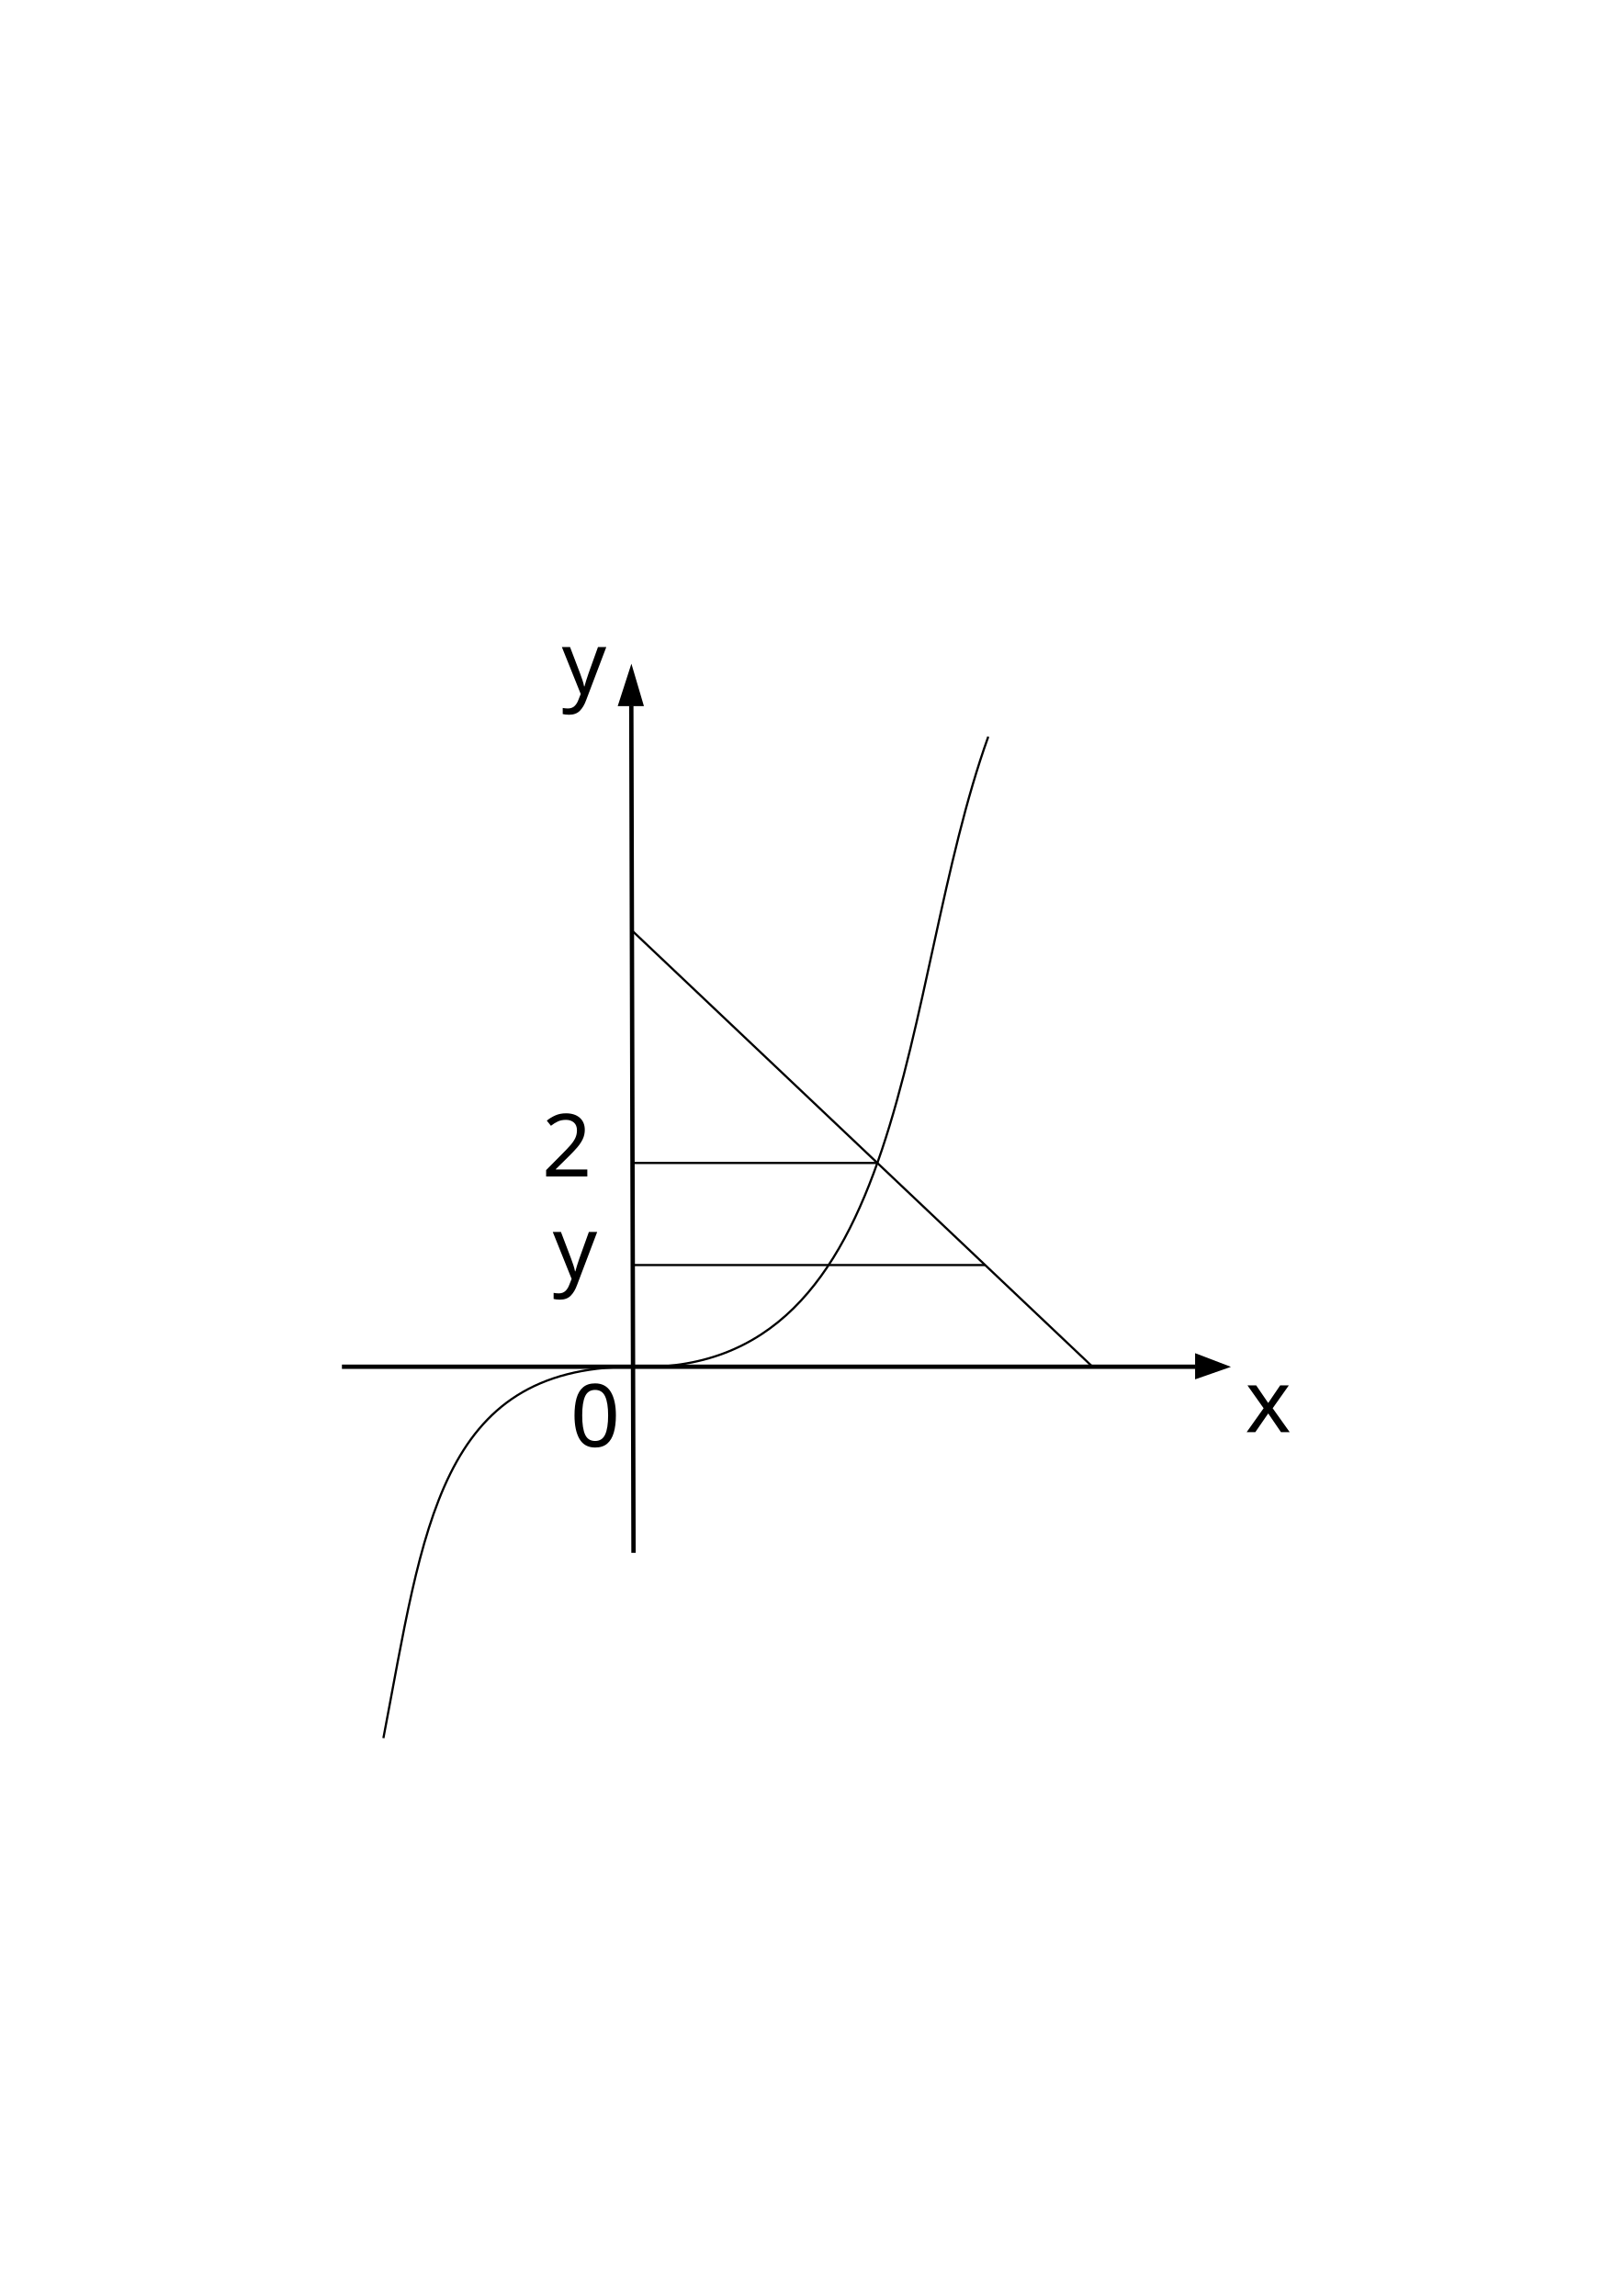
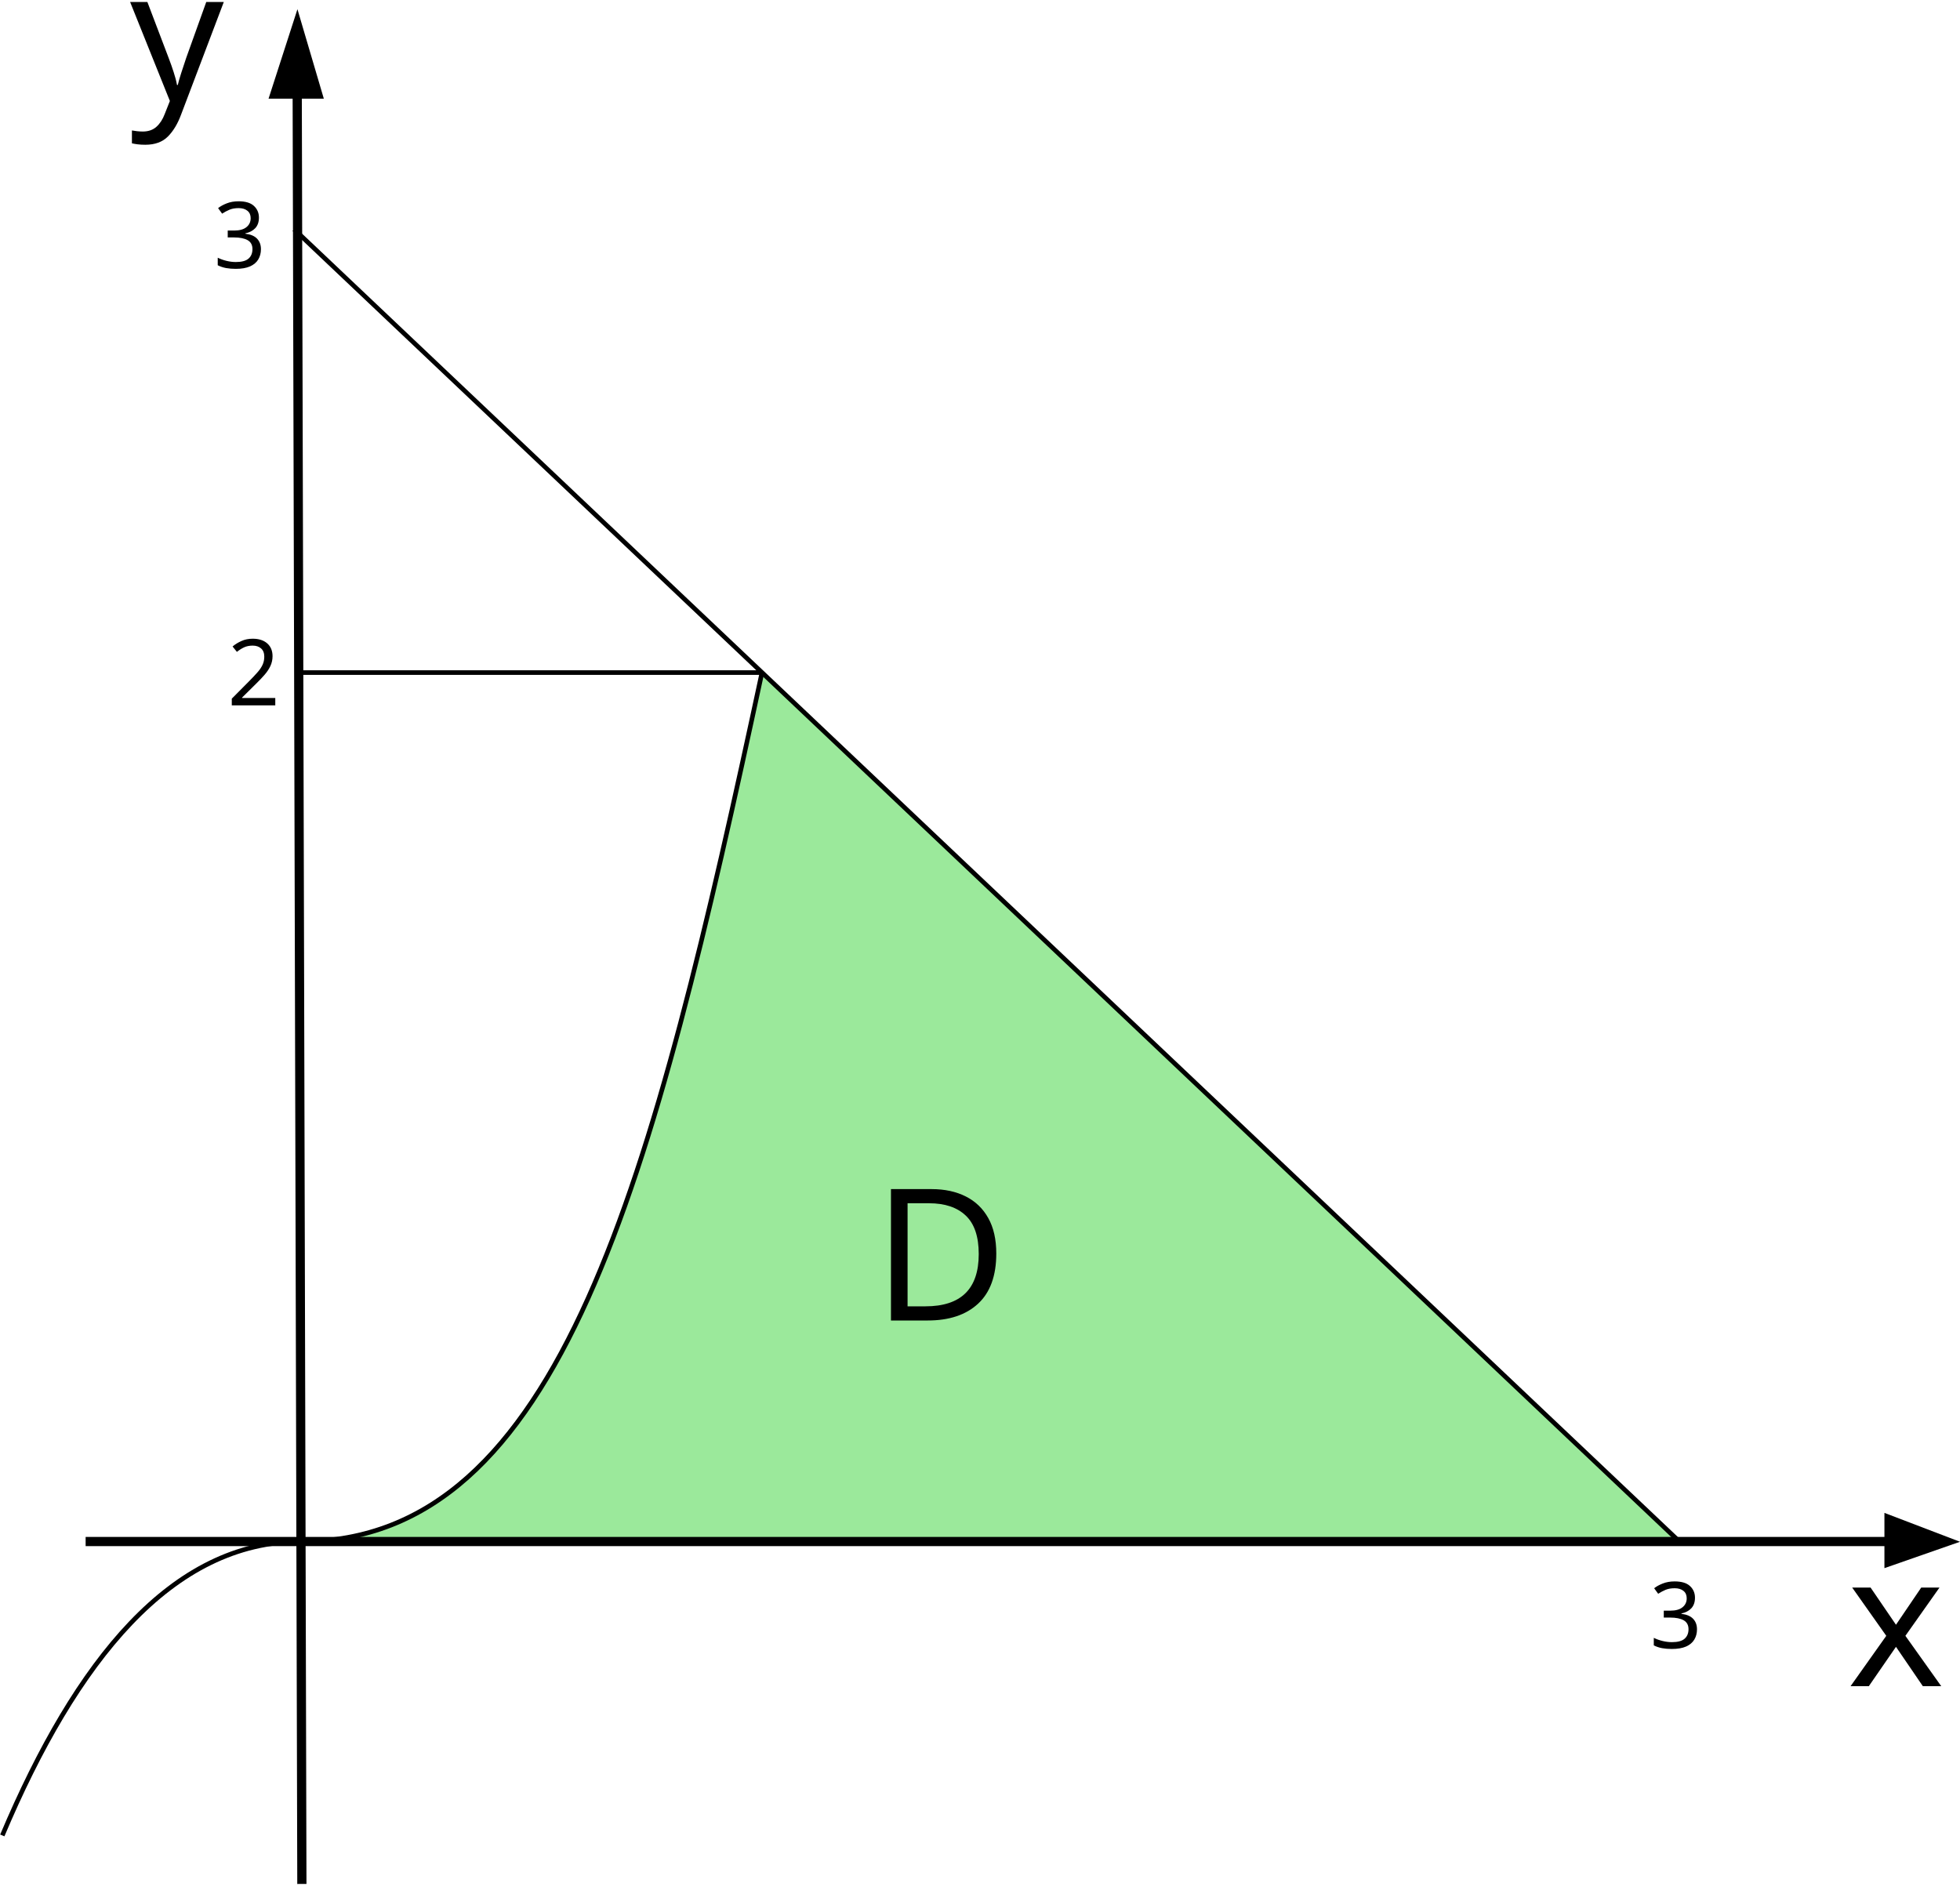
- <svg xmlns="http://www.w3.org/2000/svg" width="744.094" height="1052.362" id="svg10390" version="1.1">
+ <svg xmlns="http://www.w3.org/2000/svg" width="426.02" height="410.707" id="svg10390" version="1.1">
  <defs id="defs10392">
    </defs>
-   <g id="layer1">
-     <g id="g3792" transform="matrix(1,0,0,1.366766,89.05017,-488.9522)">
+   <g id="layer1" transform="translate(-186.9901,-345.58)">
+     <path style="fill:#00c800;fill-opacity:0.392;stroke:none" d="M 252.41,680.687 551.609,680.308 352.609,491.787 C 333.533,573.047 316.021,680.687 252.41,680.687 z" id="path6490" />
+     <g id="g3792" transform="matrix(1,0,0,1.366766,51.33581,-445.569)">
      <path transform="translate(0,552.3622)" id="path2997" d="M 201.268,326.125 200.258,42.024" style="fill:none;stroke:#000000;stroke-width:2;stroke-linecap:butt;stroke-linejoin:miter;stroke-miterlimit:4;stroke-opacity:1;stroke-dasharray:none" />
      <path id="path3790" d="m 200.305,580.312 -6.28,14.23 12.015,0 z" style="fill:#000000;fill-opacity:1;stroke:none" />
    </g>
-     <g id="g3798" transform="matrix(0,1,-1.154428,0,1234.03,426.1839)">
+     <g id="g3798" transform="matrix(0,1,-1.154428,0,1282.939,480.4289)">
      <path style="fill:none;stroke:#000000;stroke-width:2;stroke-linecap:butt;stroke-linejoin:miter;stroke-miterlimit:4;stroke-opacity:1;stroke-dasharray:none" d="m 200.258,380.858 0,-338.834" id="path3800" transform="translate(0,552.3622)" />
      <path style="fill:#000000;fill-opacity:1;stroke:none" d="m 200.305,580.312 -6.28,14.23 12.015,0 z" id="path3802" />
    </g>
-     <path style="fill:none;stroke:#000000;stroke-width:1px;stroke-linecap:butt;stroke-linejoin:miter;stroke-opacity:1" d="M 452.895,337.646 C 411.793,452.187 418.524,631.834 289.308,626.442 201.138,626.841 194.154,700.024 175.698,796.66" id="path9795" />
-     <path style="fill:none;stroke:#000000;stroke-width:1px;stroke-linecap:butt;stroke-linejoin:miter;stroke-opacity:1" d="M 289.308,426.217 500.659,626.442" id="path9797" />
-     <text xml:space="preserve" style="font-size:40px;font-style:normal;font-weight:normal;line-height:125%;letter-spacing:0px;word-spacing:0px;fill:#000000;fill-opacity:1;stroke:none;font-family:Sans" x="570.588" y="656.412" id="text10321">
-       <tspan id="tspan10323" x="570.588" y="656.412">x</tspan>
+     <path style="fill:none;stroke:#000000;stroke-width:1px;stroke-linecap:butt;stroke-linejoin:miter;stroke-opacity:1" d="M 352.609,491.787 C 328.815,602.689 308.974,680.687 252.41,680.687 c -28.101,0 -48.87,25.902 -64.92,63.883" id="path9795" />
+     <path style="fill:none;stroke:#000000;stroke-width:1px;stroke-linecap:butt;stroke-linejoin:miter;stroke-opacity:1" d="M 250.924,395.431 551.609,680.308" id="path9797" />
+     <text xml:space="preserve" style="font-size:40px;font-style:normal;font-weight:normal;line-height:125%;letter-spacing:0px;word-spacing:0px;fill:#000000;fill-opacity:1;stroke:none;font-family:Sans" x="545.548" y="703.836" id="text10313">
+       <tspan id="tspan10315" x="545.548" y="703.836" style="font-size:20px">3</tspan>
    </text>
-     <text xml:space="preserve" style="font-size:40px;font-style:normal;font-weight:normal;line-height:125%;letter-spacing:0px;word-spacing:0px;fill:#000000;fill-opacity:1;stroke:none;font-family:Sans" x="257.441" y="318.011" id="text10325">
-       <tspan id="tspan10327" x="257.441" y="318.011">y</tspan>
+     <text xml:space="preserve" style="font-size:40px;font-style:normal;font-weight:normal;line-height:125%;letter-spacing:0px;word-spacing:0px;fill:#000000;fill-opacity:1;stroke:none;font-family:Sans" x="233.411" y="403.82" id="text10317">
+       <tspan id="tspan10319" x="233.411" y="403.82" style="font-size:20px">3</tspan>
    </text>
-     <path style="fill:none;stroke:#000000;stroke-width:1px;stroke-linecap:butt;stroke-linejoin:miter;stroke-opacity:1" d="m 402.069,533.042 -112.216,0" id="path10329" />
-     <text xml:space="preserve" style="font-size:40px;font-style:normal;font-weight:normal;line-height:125%;letter-spacing:0px;word-spacing:0px;fill:#000000;fill-opacity:1;stroke:none;font-family:Sans" x="248.35" y="539.234" id="text10331">
-       <tspan id="tspan10333" x="248.35" y="539.234">2</tspan>
+     <text xml:space="preserve" style="font-size:40px;font-style:normal;font-weight:normal;line-height:125%;letter-spacing:0px;word-spacing:0px;fill:#000000;fill-opacity:1;stroke:none;font-family:Sans" x="588.5" y="712.133" id="text10321">
+       <tspan id="tspan10323" x="588.5" y="712.133">x</tspan>
    </text>
-     <path style="fill:none;stroke:#000000;stroke-width:1px;stroke-linecap:butt;stroke-linejoin:miter;stroke-opacity:1" d="m 289.964,579.828 89.783,0 71.709,0" id="path10548" />
-     <text xml:space="preserve" style="font-size:40px;font-style:normal;font-weight:normal;line-height:125%;letter-spacing:0px;word-spacing:0px;fill:#000000;fill-opacity:1;stroke:none;font-family:Sans" x="253.271" y="586.093" id="text10550">
-       <tspan id="tspan10552" x="253.271" y="586.093">y</tspan>
+     <text xml:space="preserve" style="font-size:40px;font-style:normal;font-weight:normal;line-height:125%;letter-spacing:0px;word-spacing:0px;fill:#000000;fill-opacity:1;stroke:none;font-family:Sans" x="215.228" y="367.455" id="text10325">
+       <tspan id="tspan10327" x="215.228" y="367.455">y</tspan>
    </text>
-     <text xml:space="preserve" style="font-size:40px;font-style:normal;font-weight:normal;line-height:125%;letter-spacing:0px;word-spacing:0px;fill:#000000;fill-opacity:1;stroke:none;font-family:Sans" x="261.326" y="663.059" id="text10554">
-       <tspan id="tspan10556" x="261.326" y="663.059">0</tspan>
+     <path style="fill:none;stroke:#000000;stroke-width:1px;stroke-linecap:butt;stroke-linejoin:miter;stroke-opacity:1" d="m 352.609,491.787 -101.015,0" id="path10329" />
+     <text xml:space="preserve" style="font-size:40px;font-style:normal;font-weight:normal;line-height:125%;letter-spacing:0px;word-spacing:0px;fill:#000000;fill-opacity:1;stroke:none;font-family:Sans" x="236.417" y="498.913" id="text10331">
+       <tspan id="tspan10333" x="236.417" y="498.913" style="font-size:20px">2</tspan>
+     </text>
+     <text xml:space="preserve" style="font-size:40px;font-style:normal;font-weight:normal;line-height:125%;letter-spacing:0px;word-spacing:0px;fill:#000000;fill-opacity:1;stroke:none;font-family:Sans" x="376.774" y="632.63" id="text7000">
+       <tspan id="tspan7002" x="376.774" y="632.63">D</tspan>
    </text>
  </g>
</svg>
